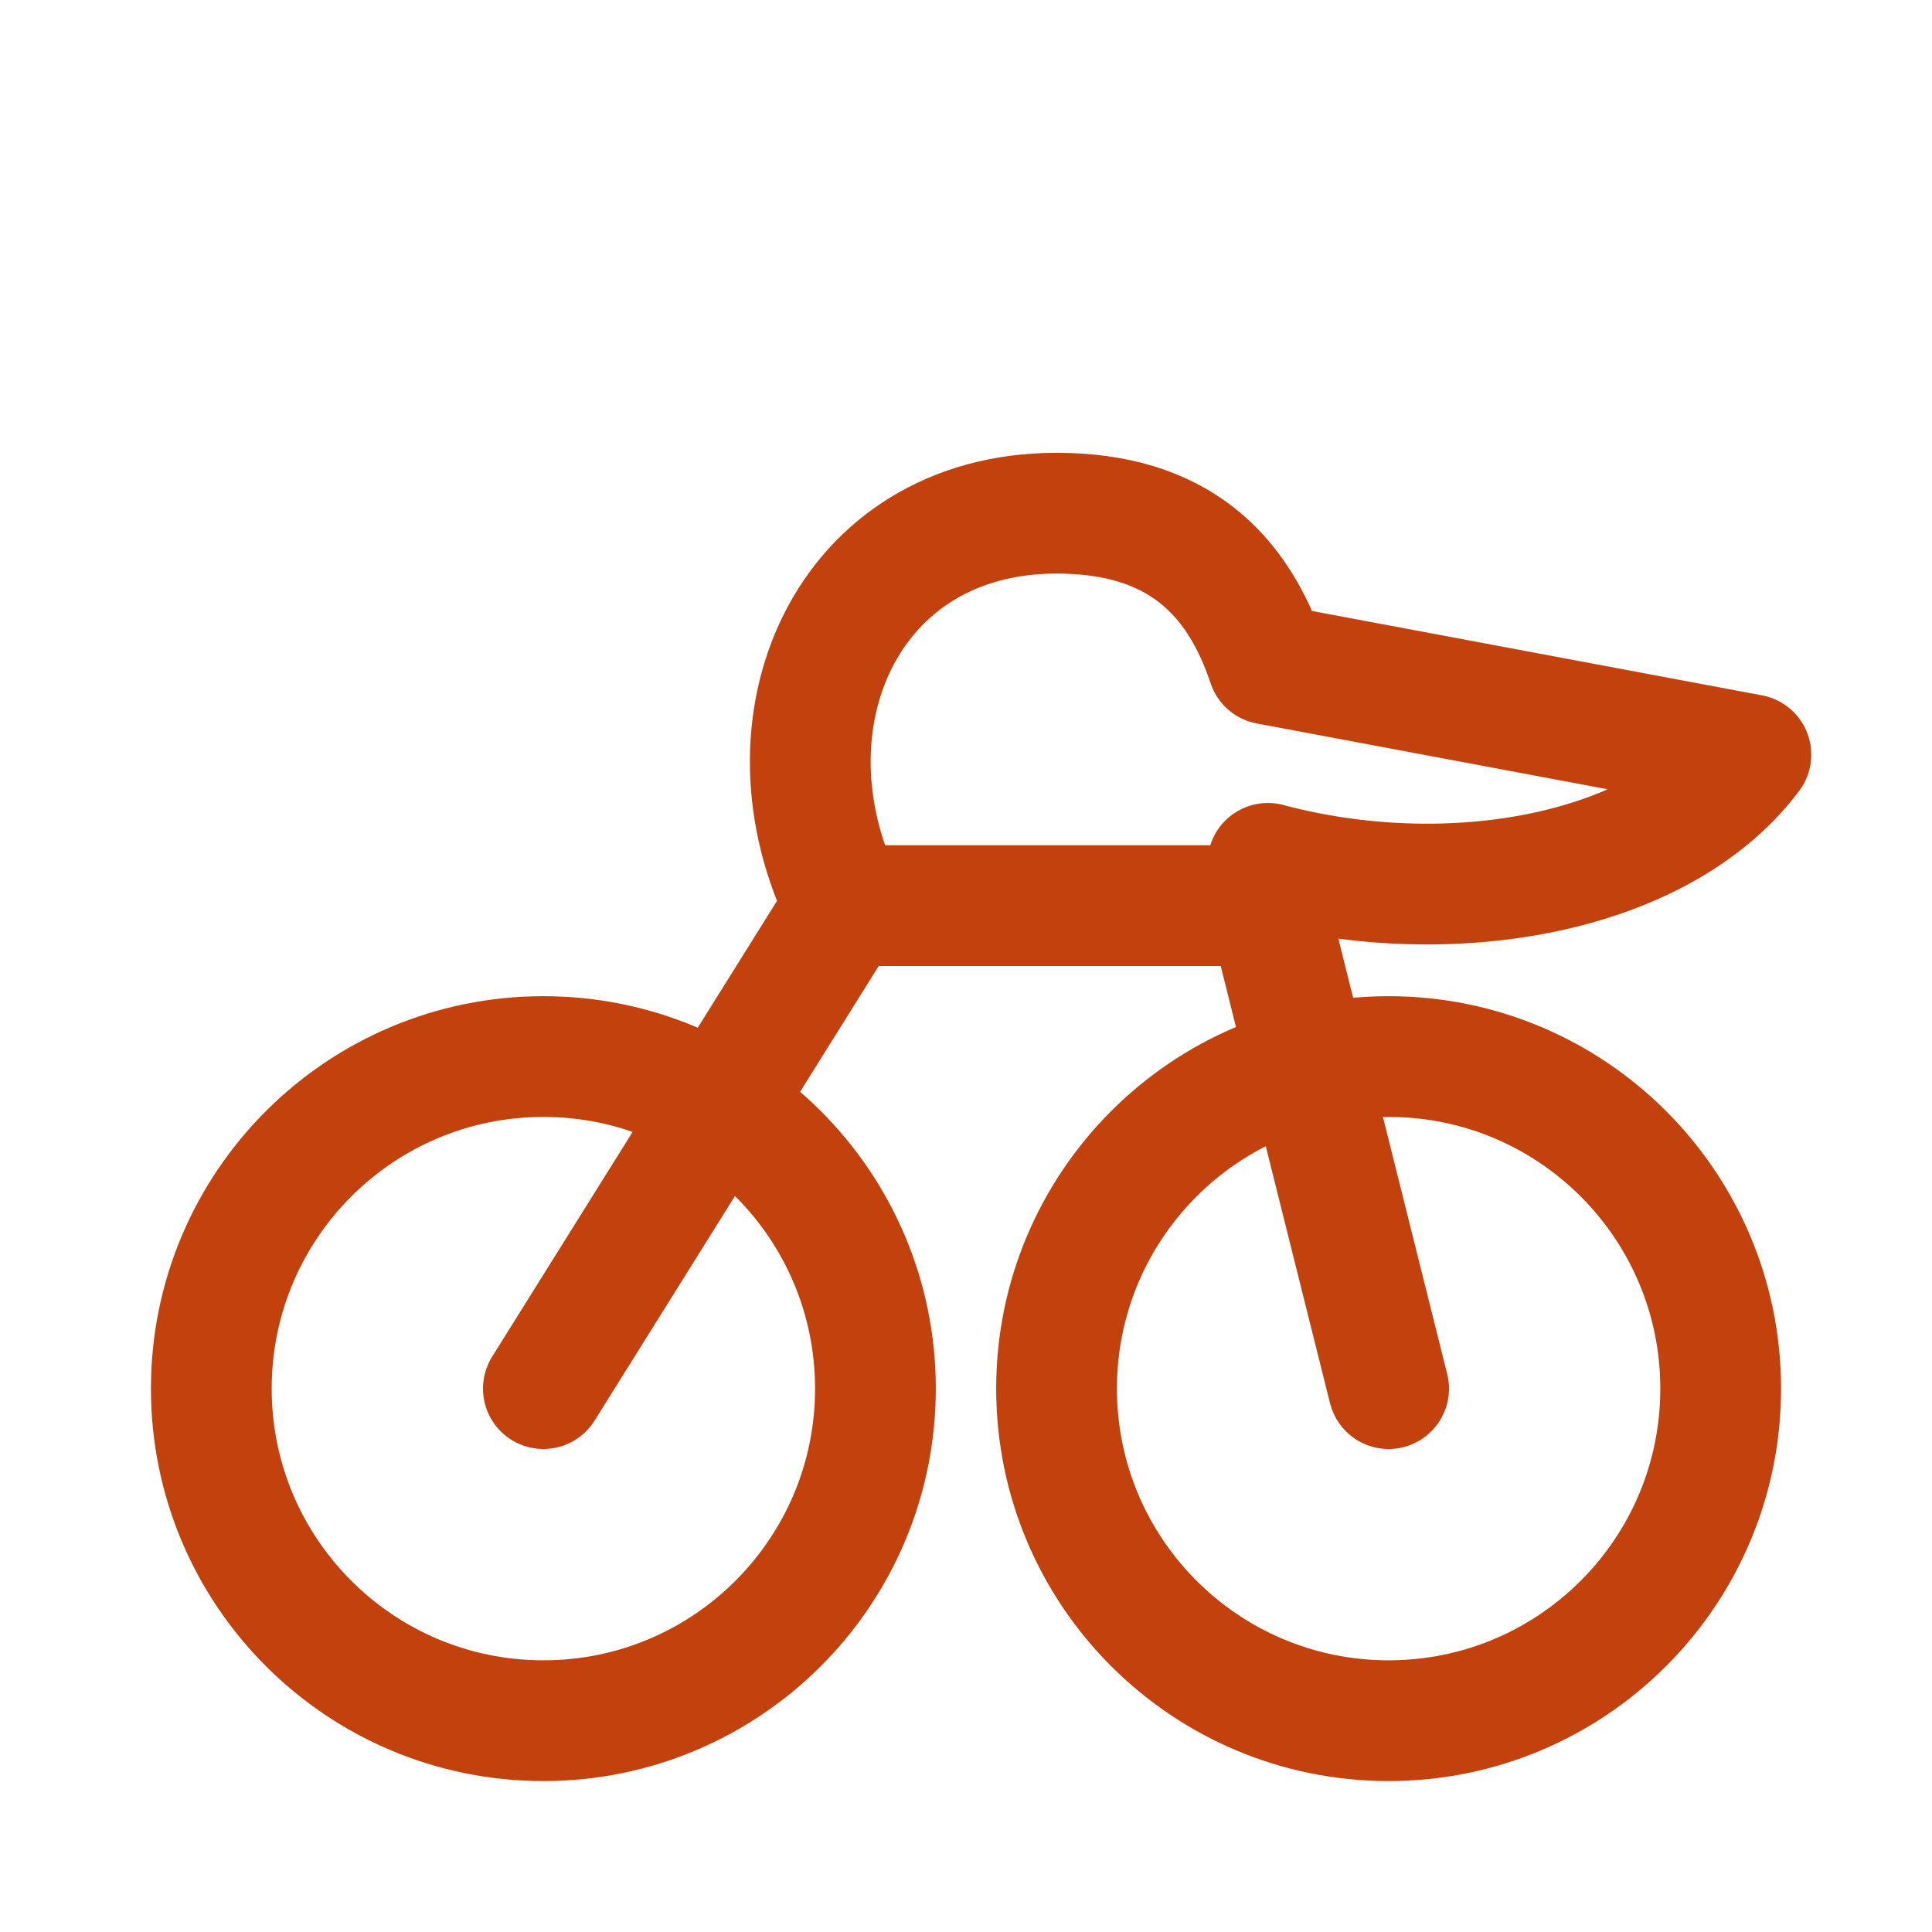
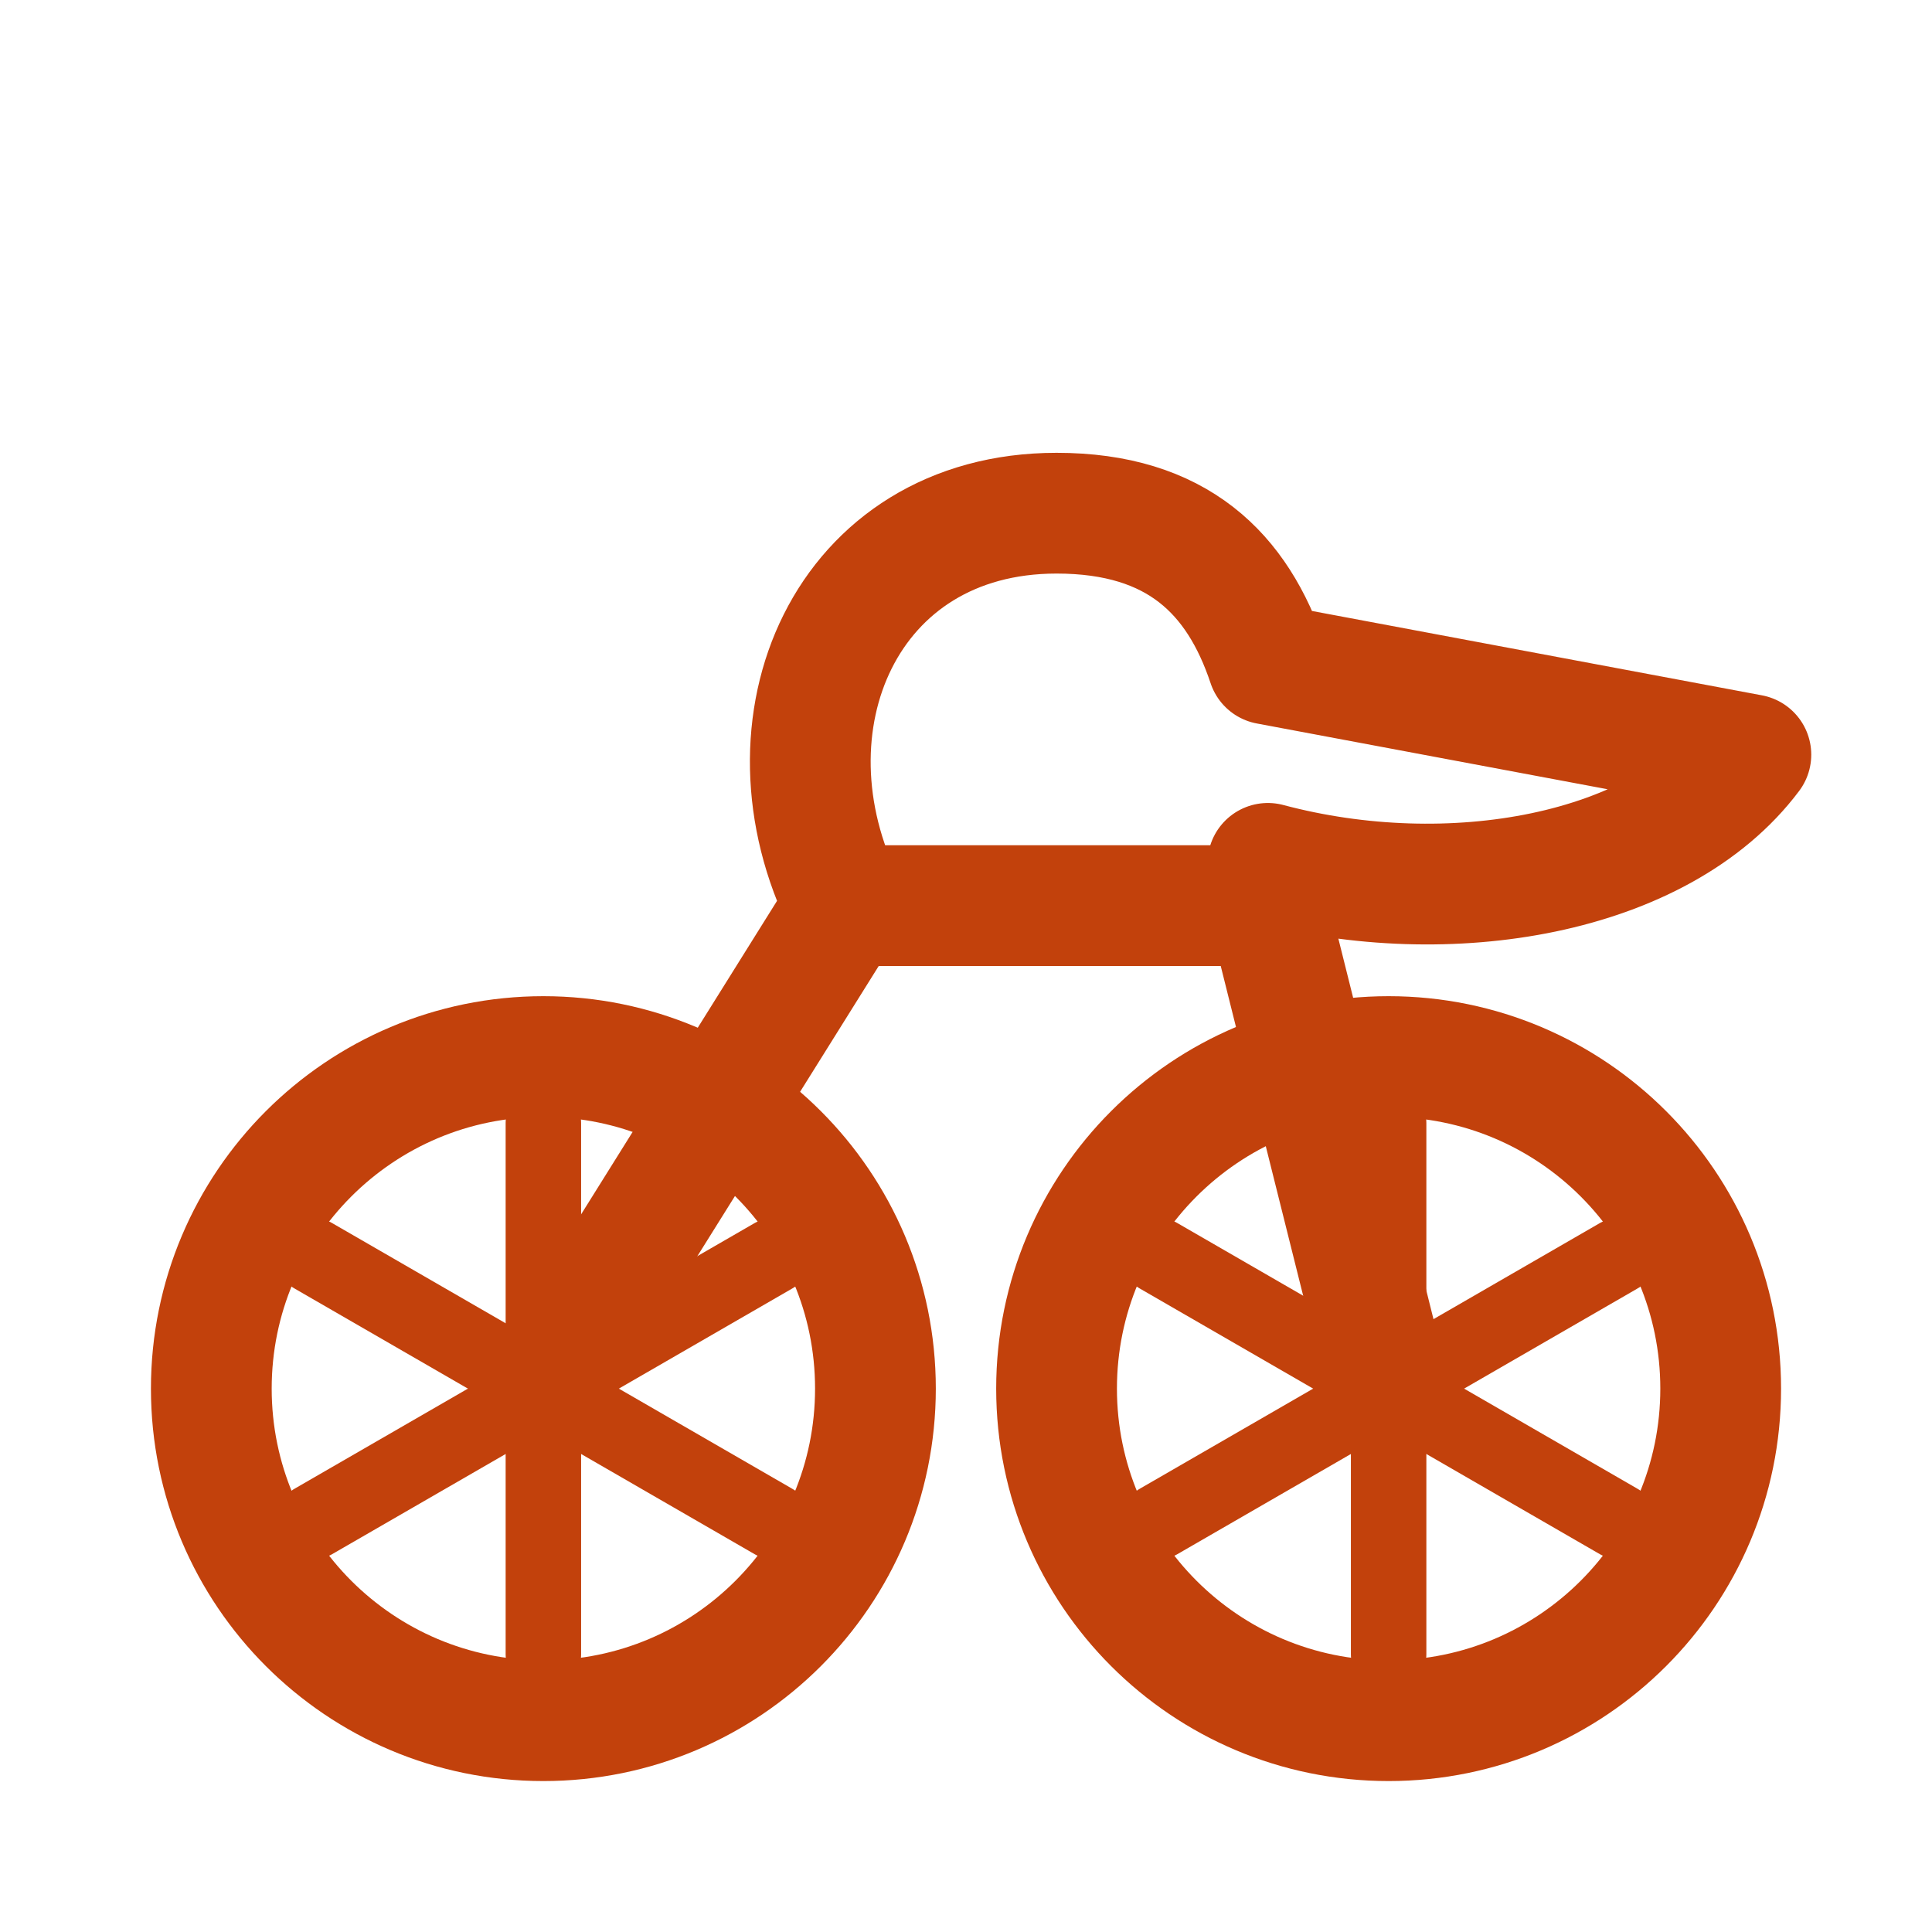
<svg xmlns="http://www.w3.org/2000/svg" viewBox="0 0 32 32" fill="none" stroke="#c2410c" stroke-width="2" stroke-linecap="round" stroke-linejoin="round">
-   <circle cx="9" cy="23" r="5.5" />
-   <circle cx="23" cy="23" r="5.5" />
+   <g>
+     <circle cx="9" cy="23" r="5.5" />
+     <line x1="9" y1="18.6" x2="9" y2="27.4" stroke-width="1.25" />
+     <line x1="5.19" y1="20.8" x2="12.81" y2="25.2" stroke-width="1.25" />
+     <line x1="5.19" y1="25.2" x2="12.81" y2="20.8" stroke-width="1.25" />
+     <circle cx="9" cy="23" r="1.15" fill="#c2410c" stroke="none" />
+   </g>
+   <g>
+     <circle cx="23" cy="23" r="5.5" />
+     <line x1="23" y1="18.6" x2="23" y2="27.4" stroke-width="1.25" />
+     <line x1="19.19" y1="20.8" x2="26.81" y2="25.2" stroke-width="1.25" />
+     <line x1="19.19" y1="25.2" x2="26.81" y2="20.8" stroke-width="1.25" />
+     <circle cx="23" cy="23" r="1.15" fill="#c2410c" stroke="none" />
+   </g>
  <path d="M9 23l5-8h7l2 8M14 15c-1.5-3 0-6.5 3.5-6.5 2 0 3 1 3.5 2.5l8 1.5c-1.5 2-5 2.6-8 1.8" />
</svg>
